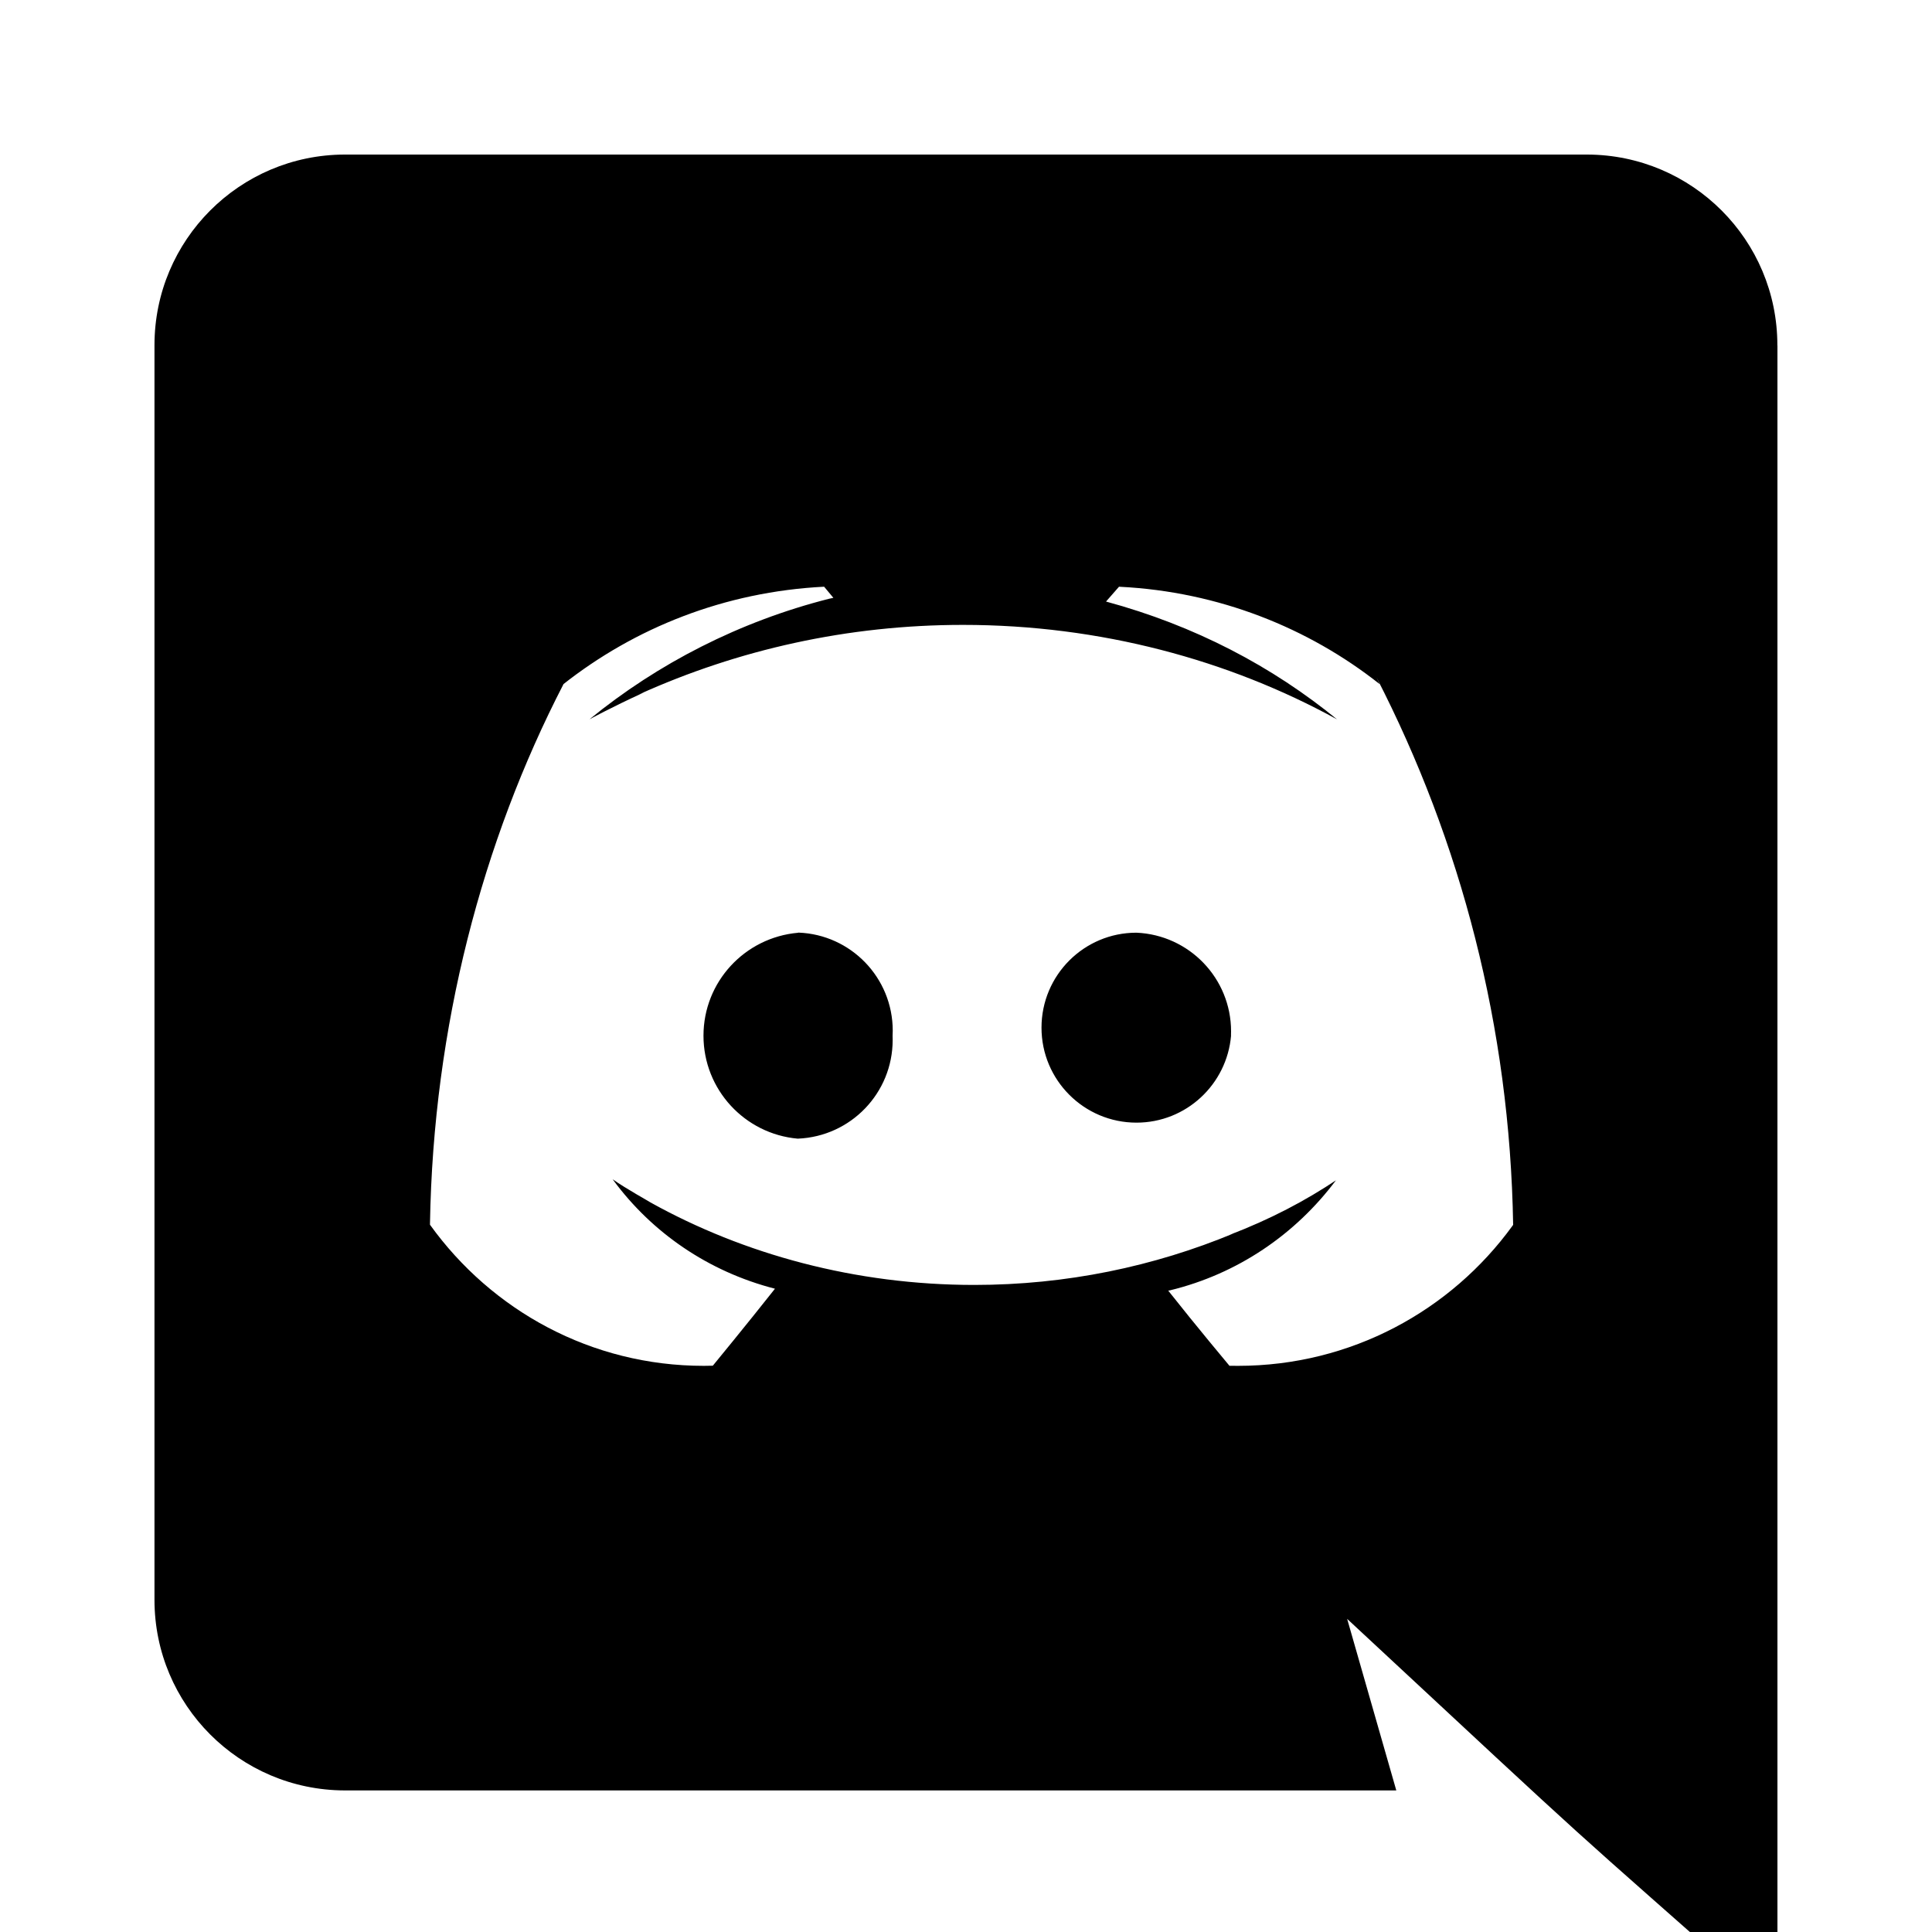
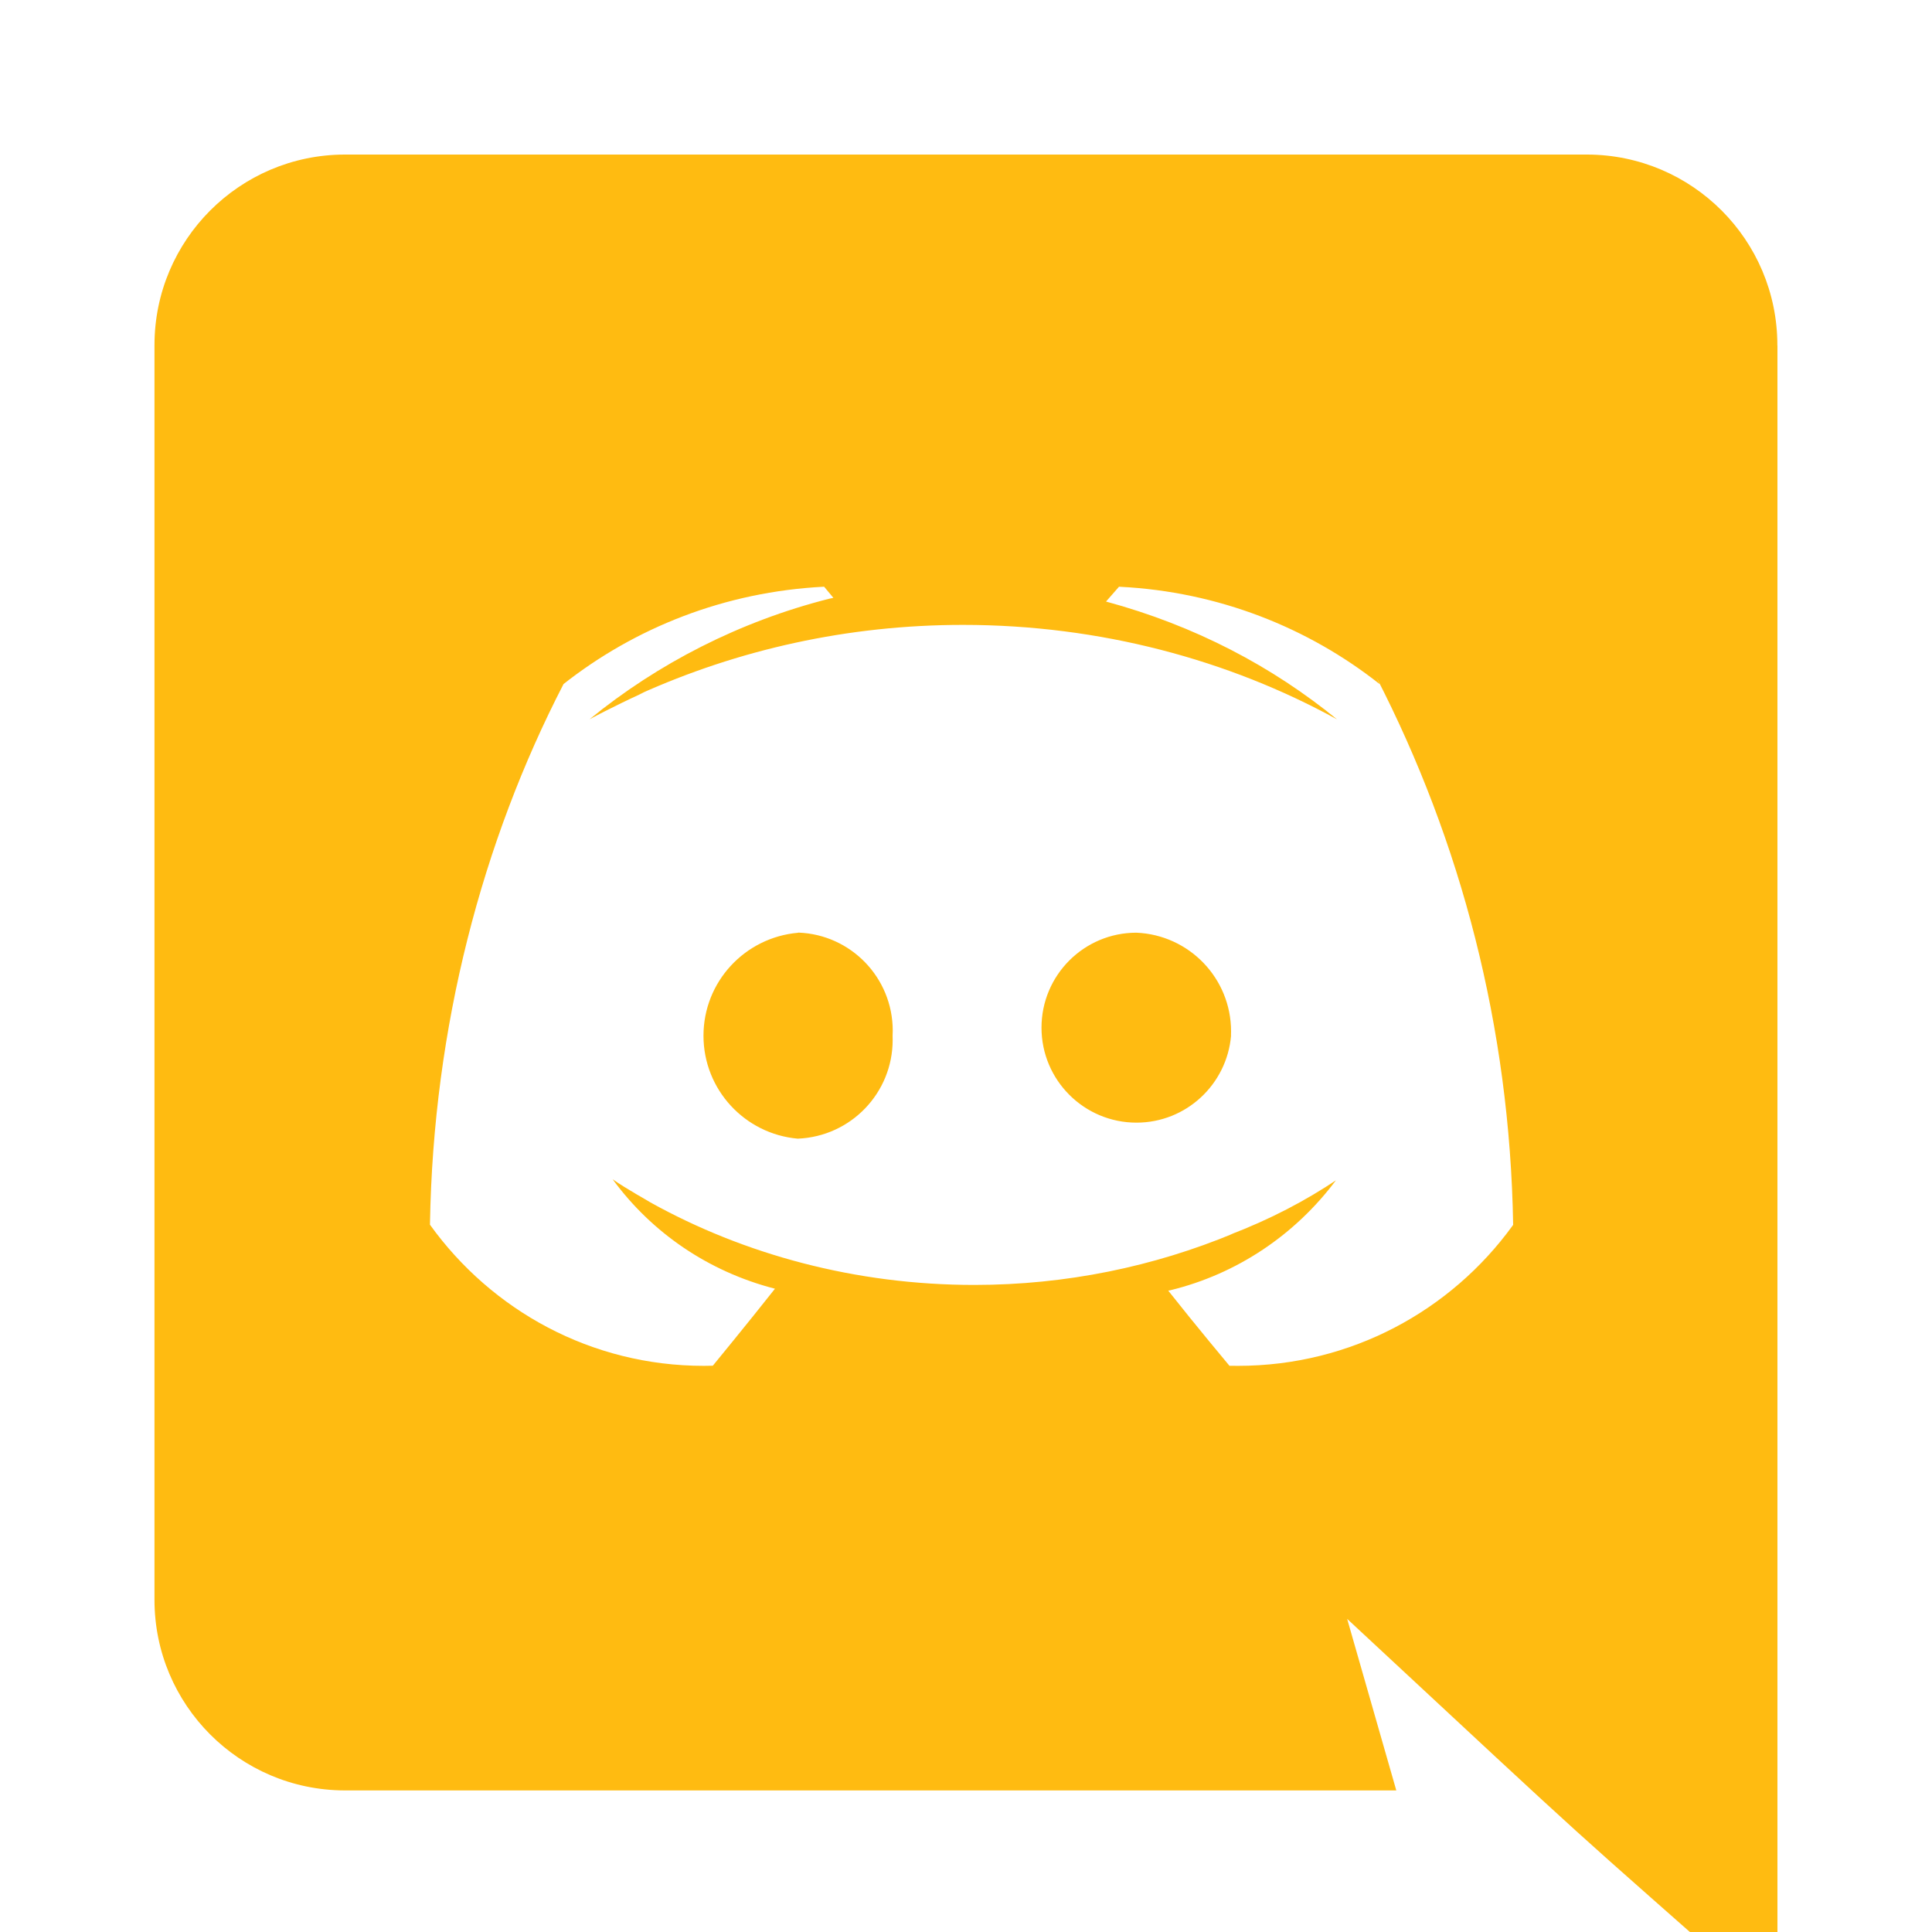
<svg xmlns="http://www.w3.org/2000/svg" fill="#000000" width="100px" height="100px" viewBox="-2 -2 25 25">
  <g id="bgCarrier" stroke-width="0" />
  <g id="tracerCarrier" stroke-linecap="round" stroke-linejoin="round" />
  <g id="iconCarrier">
-     <path d="m13.93 11.4c-.054.633-.582 1.127-1.224 1.127-.678 0-1.229-.55-1.229-1.229s.55-1.229 1.228-1.229c.683.029 1.225.59 1.225 1.277 0 .019 0 .037-.001.056v-.003zm-5.604-1.33c-.688.061-1.223.634-1.223 1.332s.535 1.271 1.218 1.332h.005c.683-.029 1.225-.59 1.225-1.277 0-.019 0-.037-.001-.056v.003c.001-.02.002-.043.002-.067 0-.685-.541-1.243-1.219-1.269h-.002zm12.674-7.598v21.528c-3.023-2.672-2.057-1.787-5.568-5.052l.636 2.22h-13.609c-1.359-.004-2.46-1.106-2.46-2.466 0-.002 0-.004 0-.006v-16.224c0-.002 0-.004 0-.006 0-1.36 1.101-2.462 2.459-2.466h16.081c1.359.004 2.46 1.106 2.46 2.466v.006zm-3.42 11.376c-.042-2.559-.676-4.96-1.77-7.086l.042.09c-.924-.731-2.088-1.195-3.358-1.259l-.014-.001-.168.192c1.15.312 2.15.837 3.002 1.535l-.014-.011c-1.399-.769-3.066-1.222-4.839-1.222-1.493 0-2.911.321-4.189.898l.064-.026c-.444.204-.708.35-.708.35.884-.722 1.942-1.266 3.1-1.56l.056-.012-.12-.144c-1.284.065-2.448.529-3.384 1.269l.012-.009c-1.052 2.036-1.686 4.437-1.728 6.982v.014c.799 1.111 2.088 1.826 3.543 1.826.041 0 .082-.001.123-.002h-.006s.444-.54.804-.996c-.866-.223-1.592-.727-2.093-1.406l-.007-.01c.176.124.468.284.49.3 1.209.672 2.652 1.067 4.188 1.067 1.191 0 2.326-.238 3.36-.668l-.058.021c.528-.202.982-.44 1.404-.723l-.025.016c-.526.703-1.277 1.212-2.144 1.423l-.026.005c.36.456.792.972.792.972.033.001.072.001.111.001 1.461 0 2.755-.714 3.552-1.813l.009-.013z" />
+     <path fill="#FFBB11" d="m13.93 11.4c-.054.633-.582 1.127-1.224 1.127-.678 0-1.229-.55-1.229-1.229s.55-1.229 1.228-1.229c.683.029 1.225.59 1.225 1.277 0 .019 0 .037-.001.056v-.003zm-5.604-1.33c-.688.061-1.223.634-1.223 1.332s.535 1.271 1.218 1.332h.005c.683-.029 1.225-.59 1.225-1.277 0-.019 0-.037-.001-.056v.003c.001-.02.002-.043.002-.067 0-.685-.541-1.243-1.219-1.269h-.002zm12.674-7.598v21.528c-3.023-2.672-2.057-1.787-5.568-5.052l.636 2.22h-13.609c-1.359-.004-2.46-1.106-2.46-2.466 0-.002 0-.004 0-.006v-16.224c0-.002 0-.004 0-.006 0-1.36 1.101-2.462 2.459-2.466h16.081c1.359.004 2.46 1.106 2.46 2.466v.006zm-3.42 11.376c-.042-2.559-.676-4.96-1.77-7.086l.042.09c-.924-.731-2.088-1.195-3.358-1.259l-.014-.001-.168.192c1.15.312 2.15.837 3.002 1.535l-.014-.011c-1.399-.769-3.066-1.222-4.839-1.222-1.493 0-2.911.321-4.189.898l.064-.026c-.444.204-.708.35-.708.35.884-.722 1.942-1.266 3.1-1.56l.056-.012-.12-.144c-1.284.065-2.448.529-3.384 1.269l.012-.009c-1.052 2.036-1.686 4.437-1.728 6.982v.014c.799 1.111 2.088 1.826 3.543 1.826.041 0 .082-.001.123-.002h-.006s.444-.54.804-.996c-.866-.223-1.592-.727-2.093-1.406l-.007-.01c.176.124.468.284.49.3 1.209.672 2.652 1.067 4.188 1.067 1.191 0 2.326-.238 3.36-.668l-.058.021c.528-.202.982-.44 1.404-.723l-.025.016c-.526.703-1.277 1.212-2.144 1.423l-.026.005c.36.456.792.972.792.972.033.001.072.001.111.001 1.461 0 2.755-.714 3.552-1.813l.009-.013z" />
  </g>
</svg>
